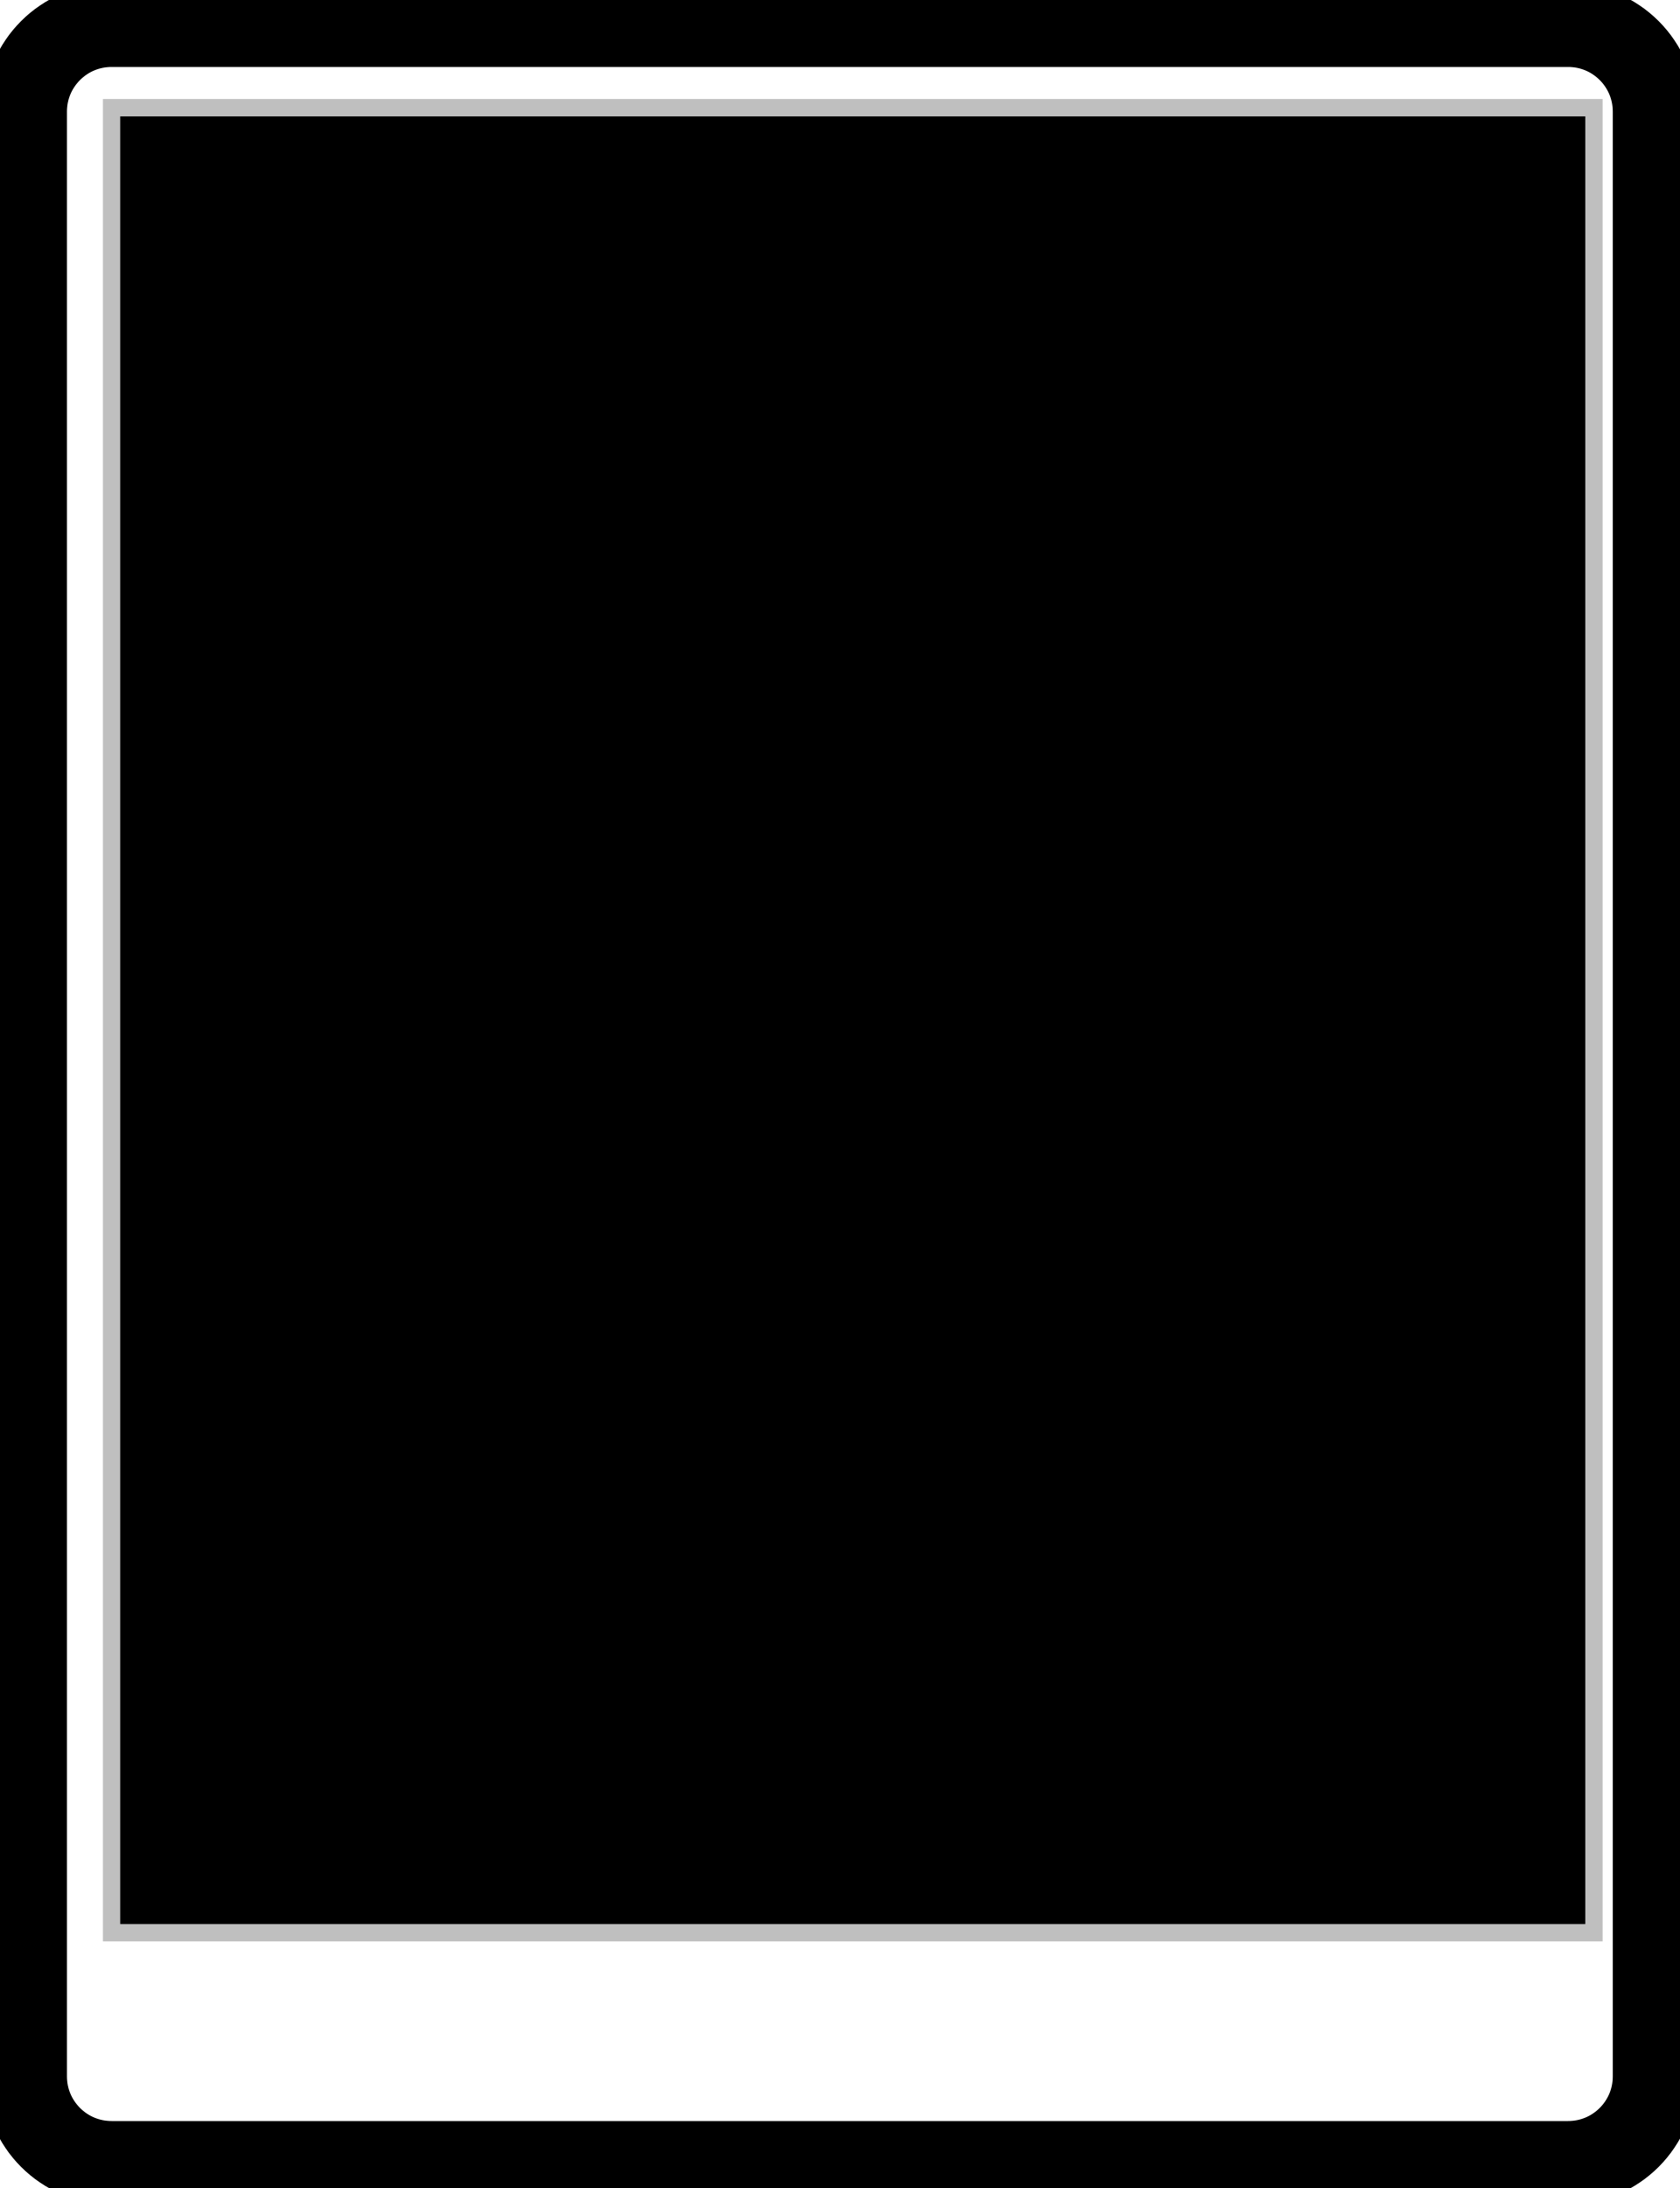
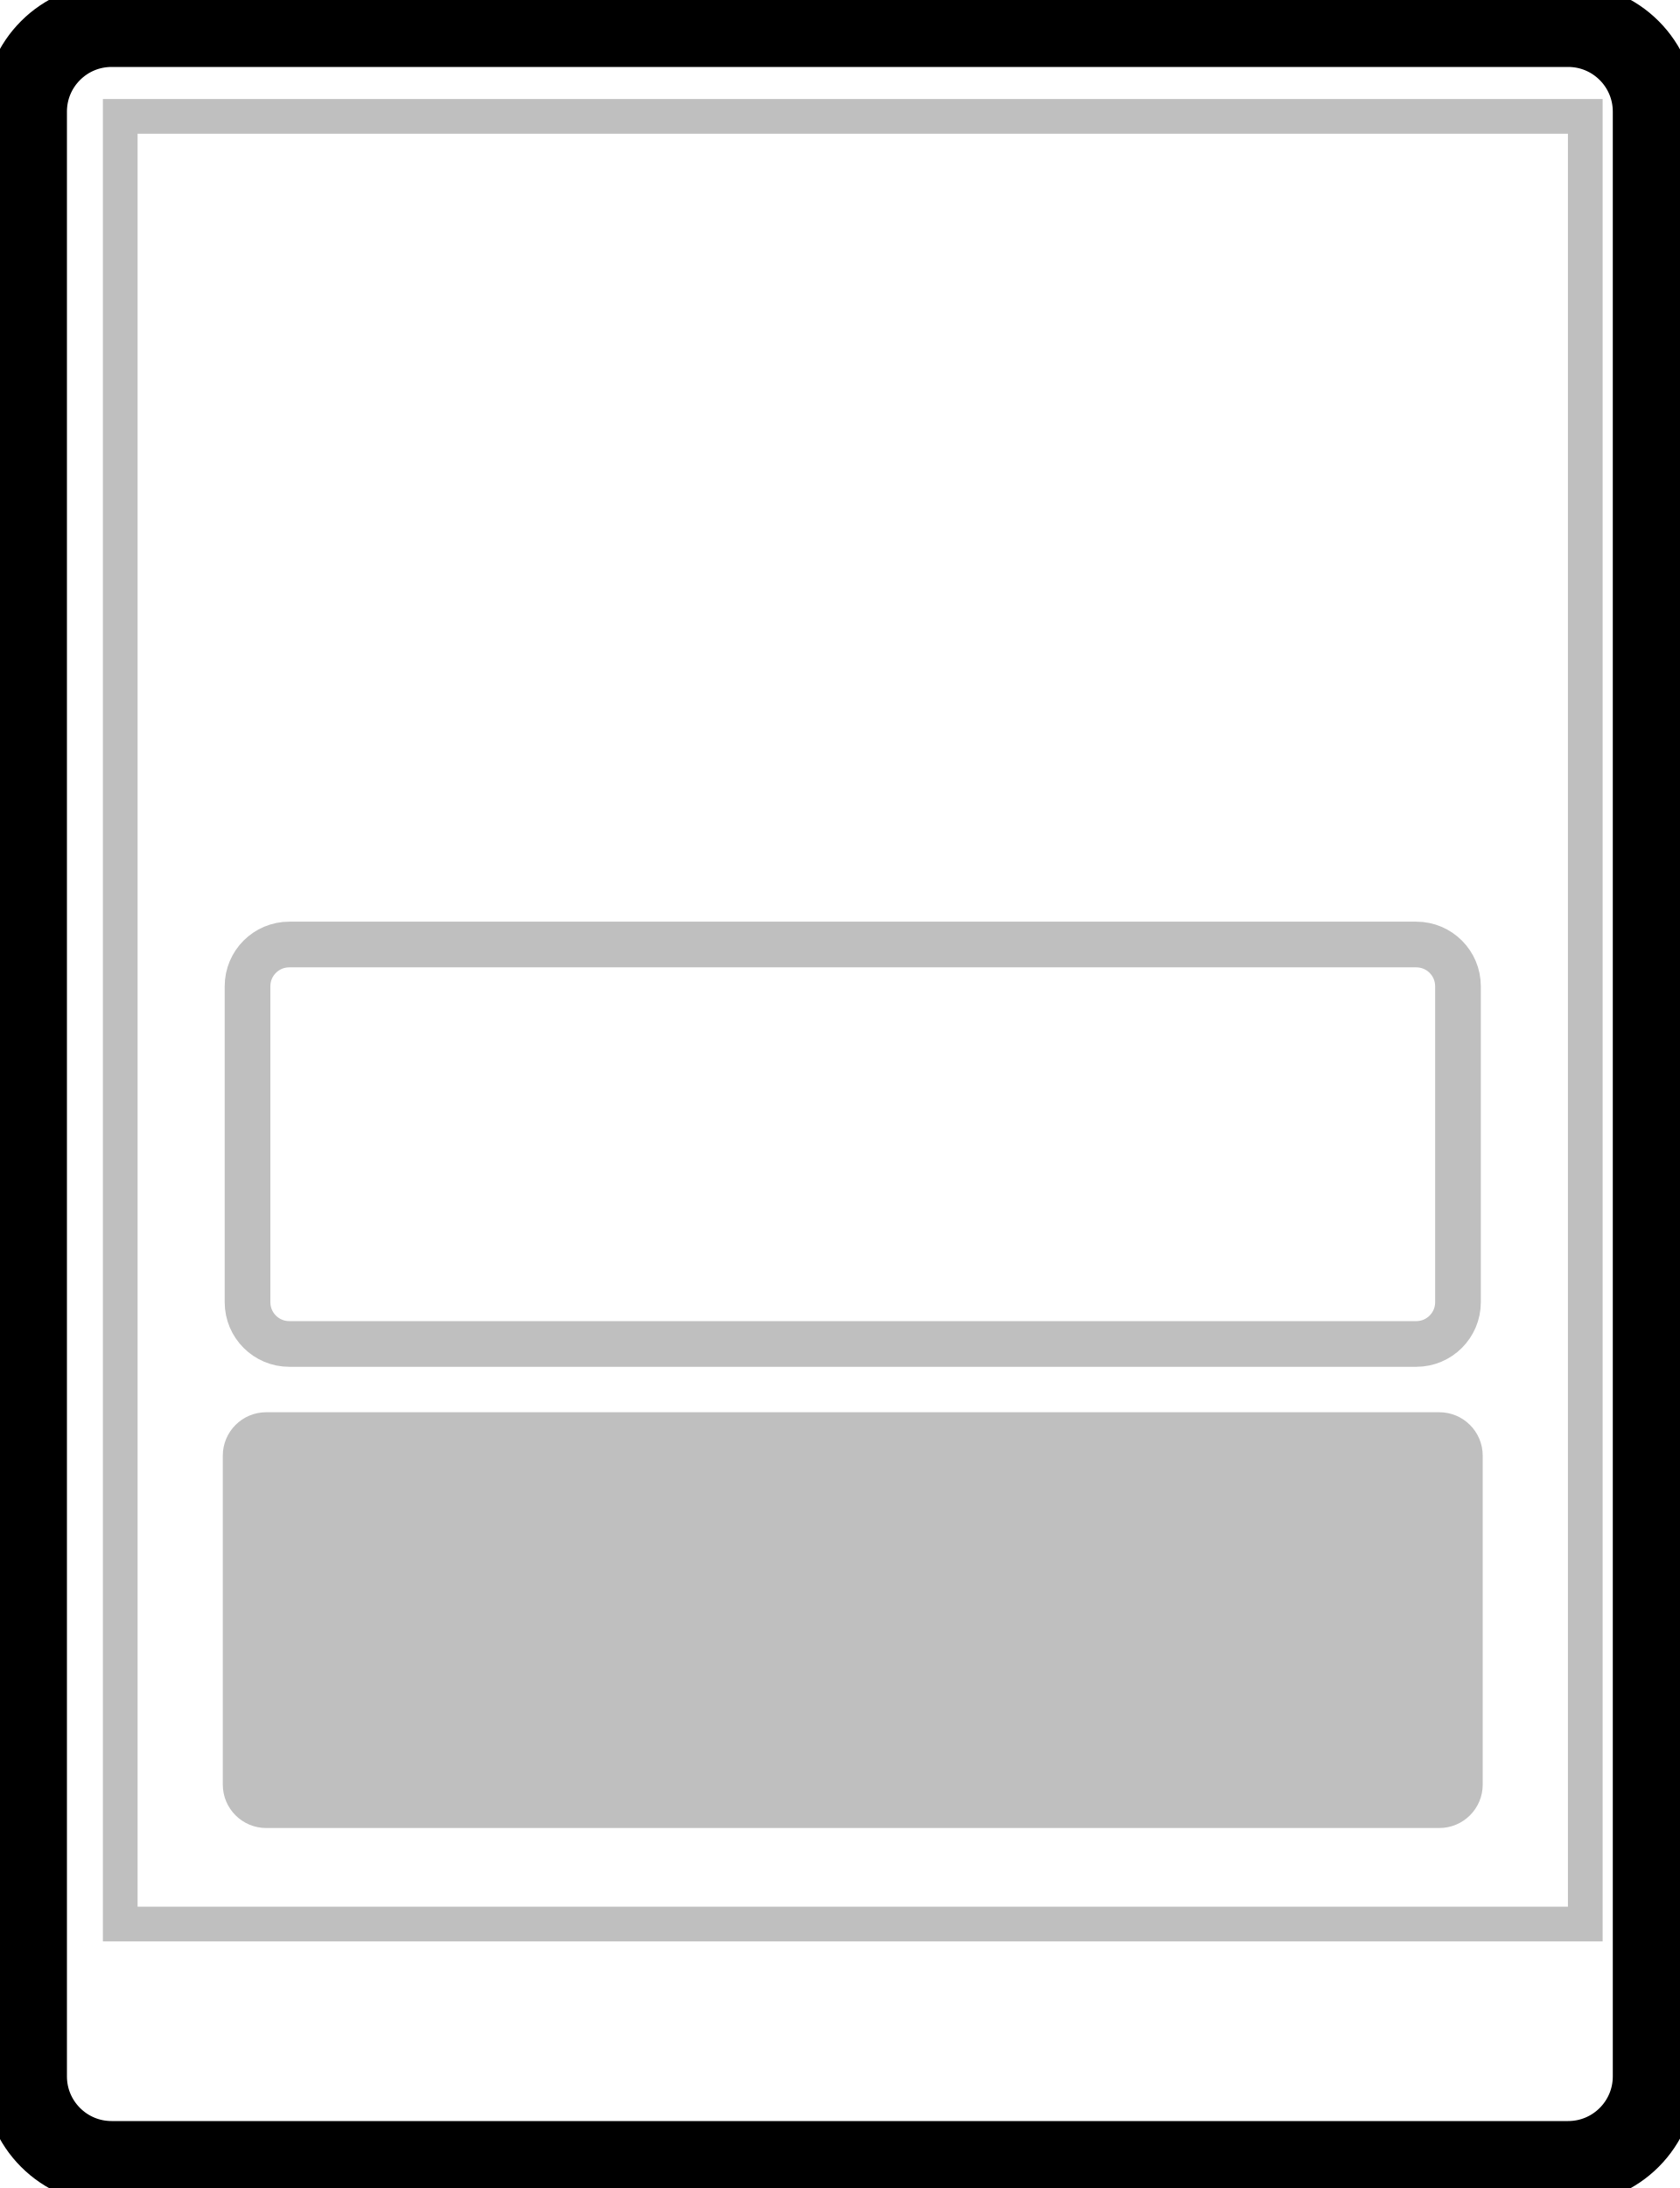
- <svg xmlns="http://www.w3.org/2000/svg" width="204.766" height="266.665" viewBox="0 0 204.766 266.665" fill="currentColor" version="1.1" id="svg1576">
+ <svg xmlns="http://www.w3.org/2000/svg" width="204.766" height="266.665" viewBox="0 0 204.766 266.665" fill="none" version="1.1" id="svg1576">
  <defs id="defs1580" />
  <rect x="14.658" y="14.184" width="178.594" height="220.312" stroke="currentColor" stroke-opacity="0.25" stroke-width="4.309" id="rect1570" ry="0" style="stroke-width:4.23;stroke-dasharray:none" />
  <rect style="fill:none;fill-opacity:0.523;stroke:currentColor;stroke-width:10.16;stroke-linecap:round;stroke-linejoin:bevel;stroke-dasharray:none" id="rect346" width="198.606" height="260.505" x="3.08" y="3.08" ry="10.525" />
  <rect x="27.16" y="172.118" width="153.589" height="50.674" stroke="currentColor" stroke-opacity="0.25" stroke-width="4.309" id="rect910" ry="5.294" style="fill:currentColor;fill-opacity:0.25;stroke:none;stroke-width:5.795;stroke-dasharray:none" />
  <rect x="30.175" y="115.113" width="147.559" height="48.684" stroke="currentColor" stroke-opacity="0.25" stroke-width="4.309" id="rect959" ry="5.086" style="stroke-width:5.568;stroke-dasharray:none" />
</svg>
